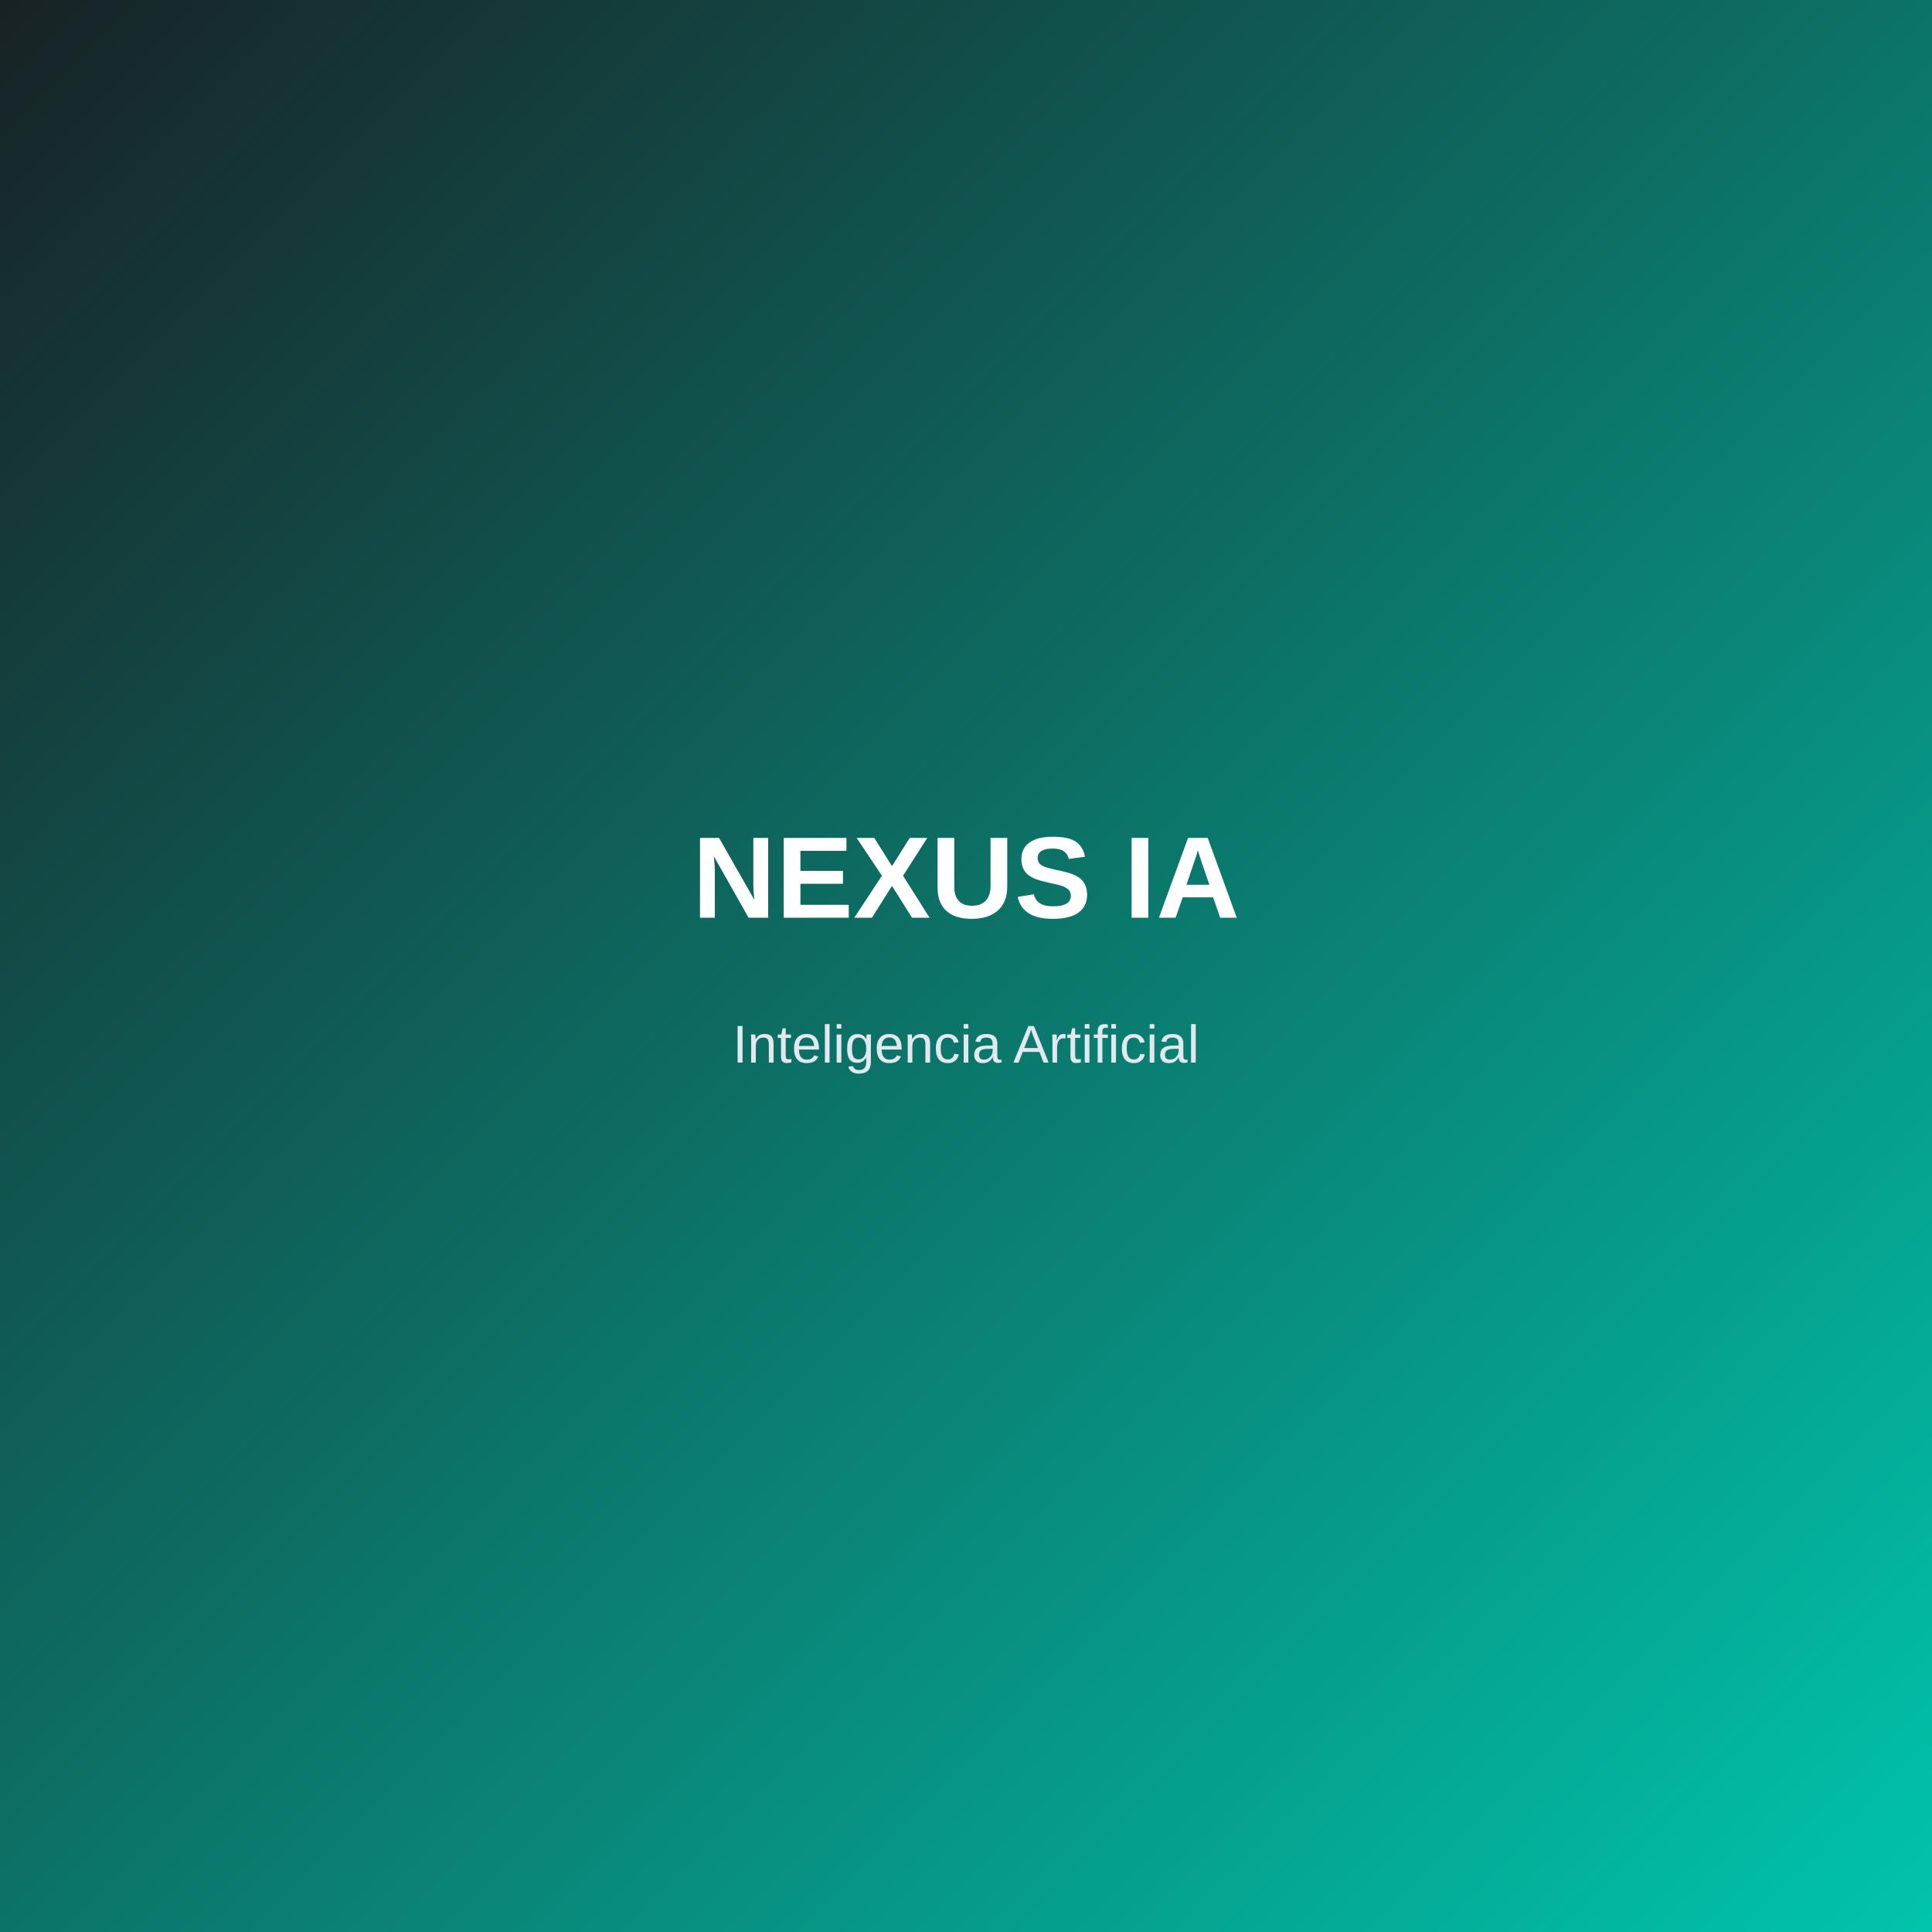
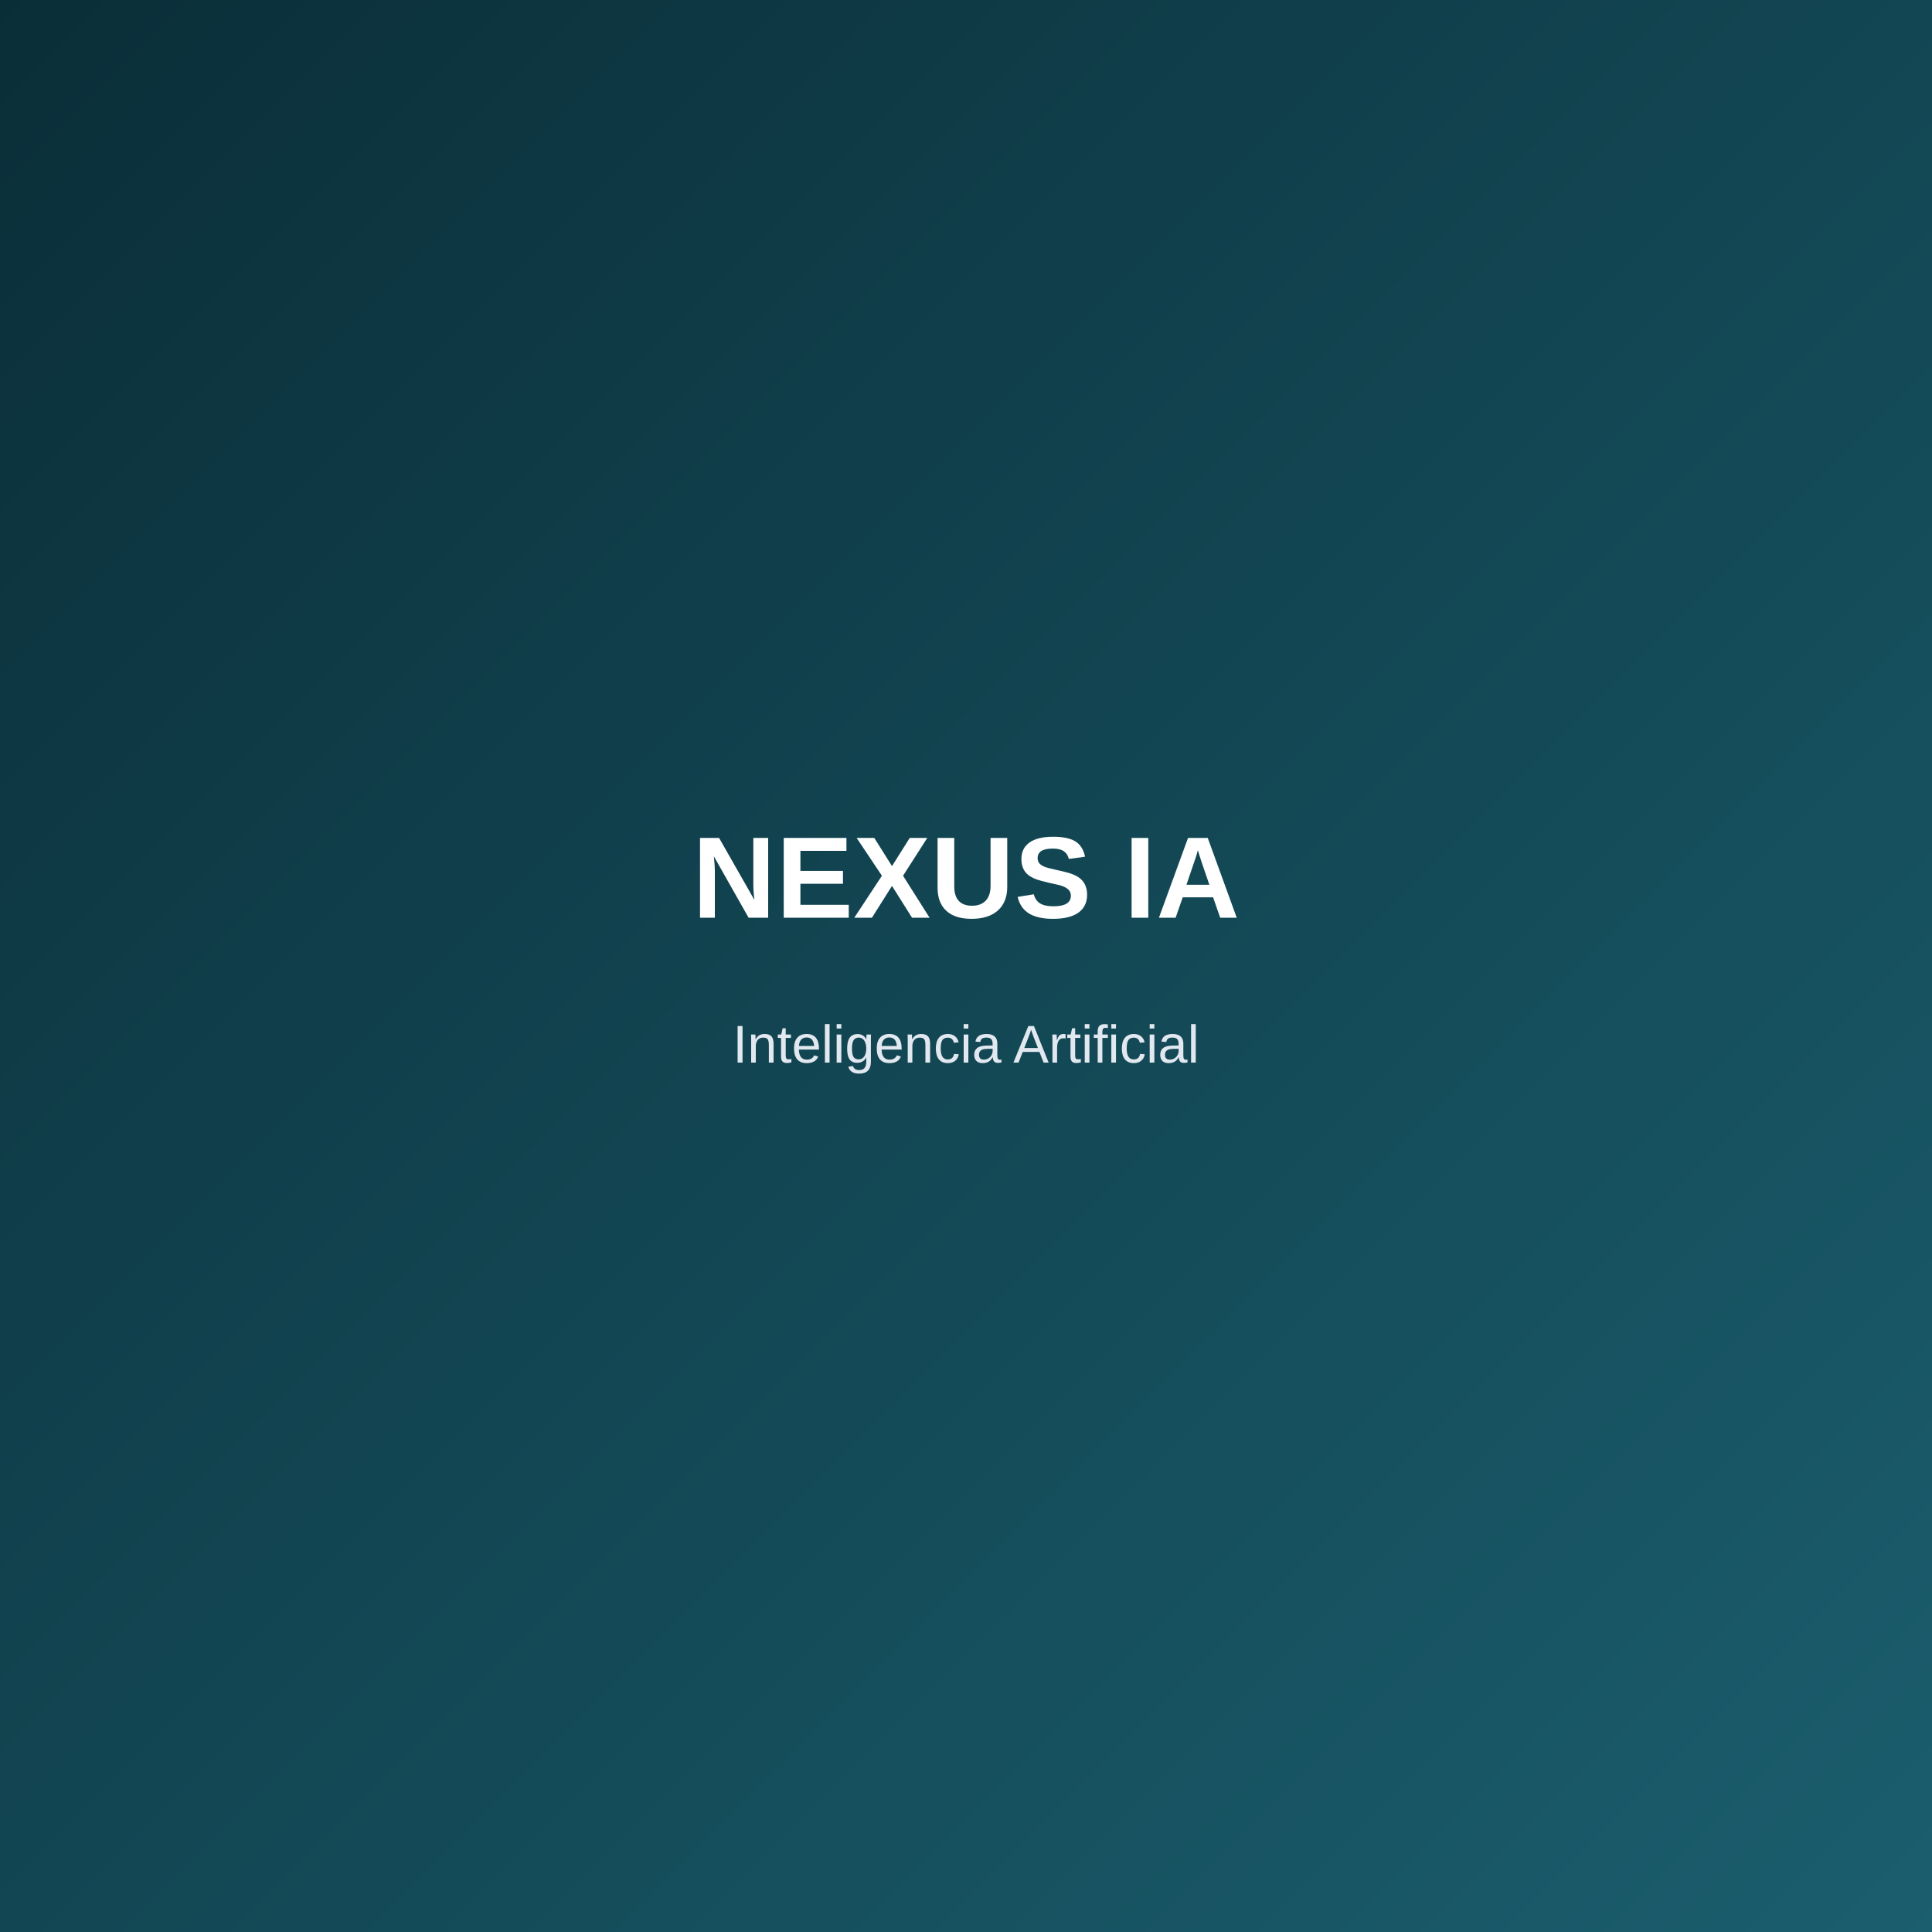
<svg xmlns="http://www.w3.org/2000/svg" width="800" height="800" viewBox="0 0 800 800">
  <defs>
    <linearGradient id="g" x1="0%" y1="0%" x2="100%" y2="100%">
-       <stop offset="0%" stop-color="#182124" />
-       <stop offset="100%" stop-color="#00C5AC" />
+       <stop offset="0%" stop-color="#0A2E38" />
+       <stop offset="100%" stop-color="#1B5E6E" />
    </linearGradient>
  </defs>
  <rect width="800" height="800" fill="url(#g)" />
  <text x="400" y="380" font-family="Arial,sans-serif" font-size="48" font-weight="700" fill="#FFFFFF" text-anchor="middle">NEXUS IA</text>
  <text x="400" y="440" font-family="Arial,sans-serif" font-size="22" fill="#E2E8F0" text-anchor="middle">Inteligencia Artificial</text>
</svg>
